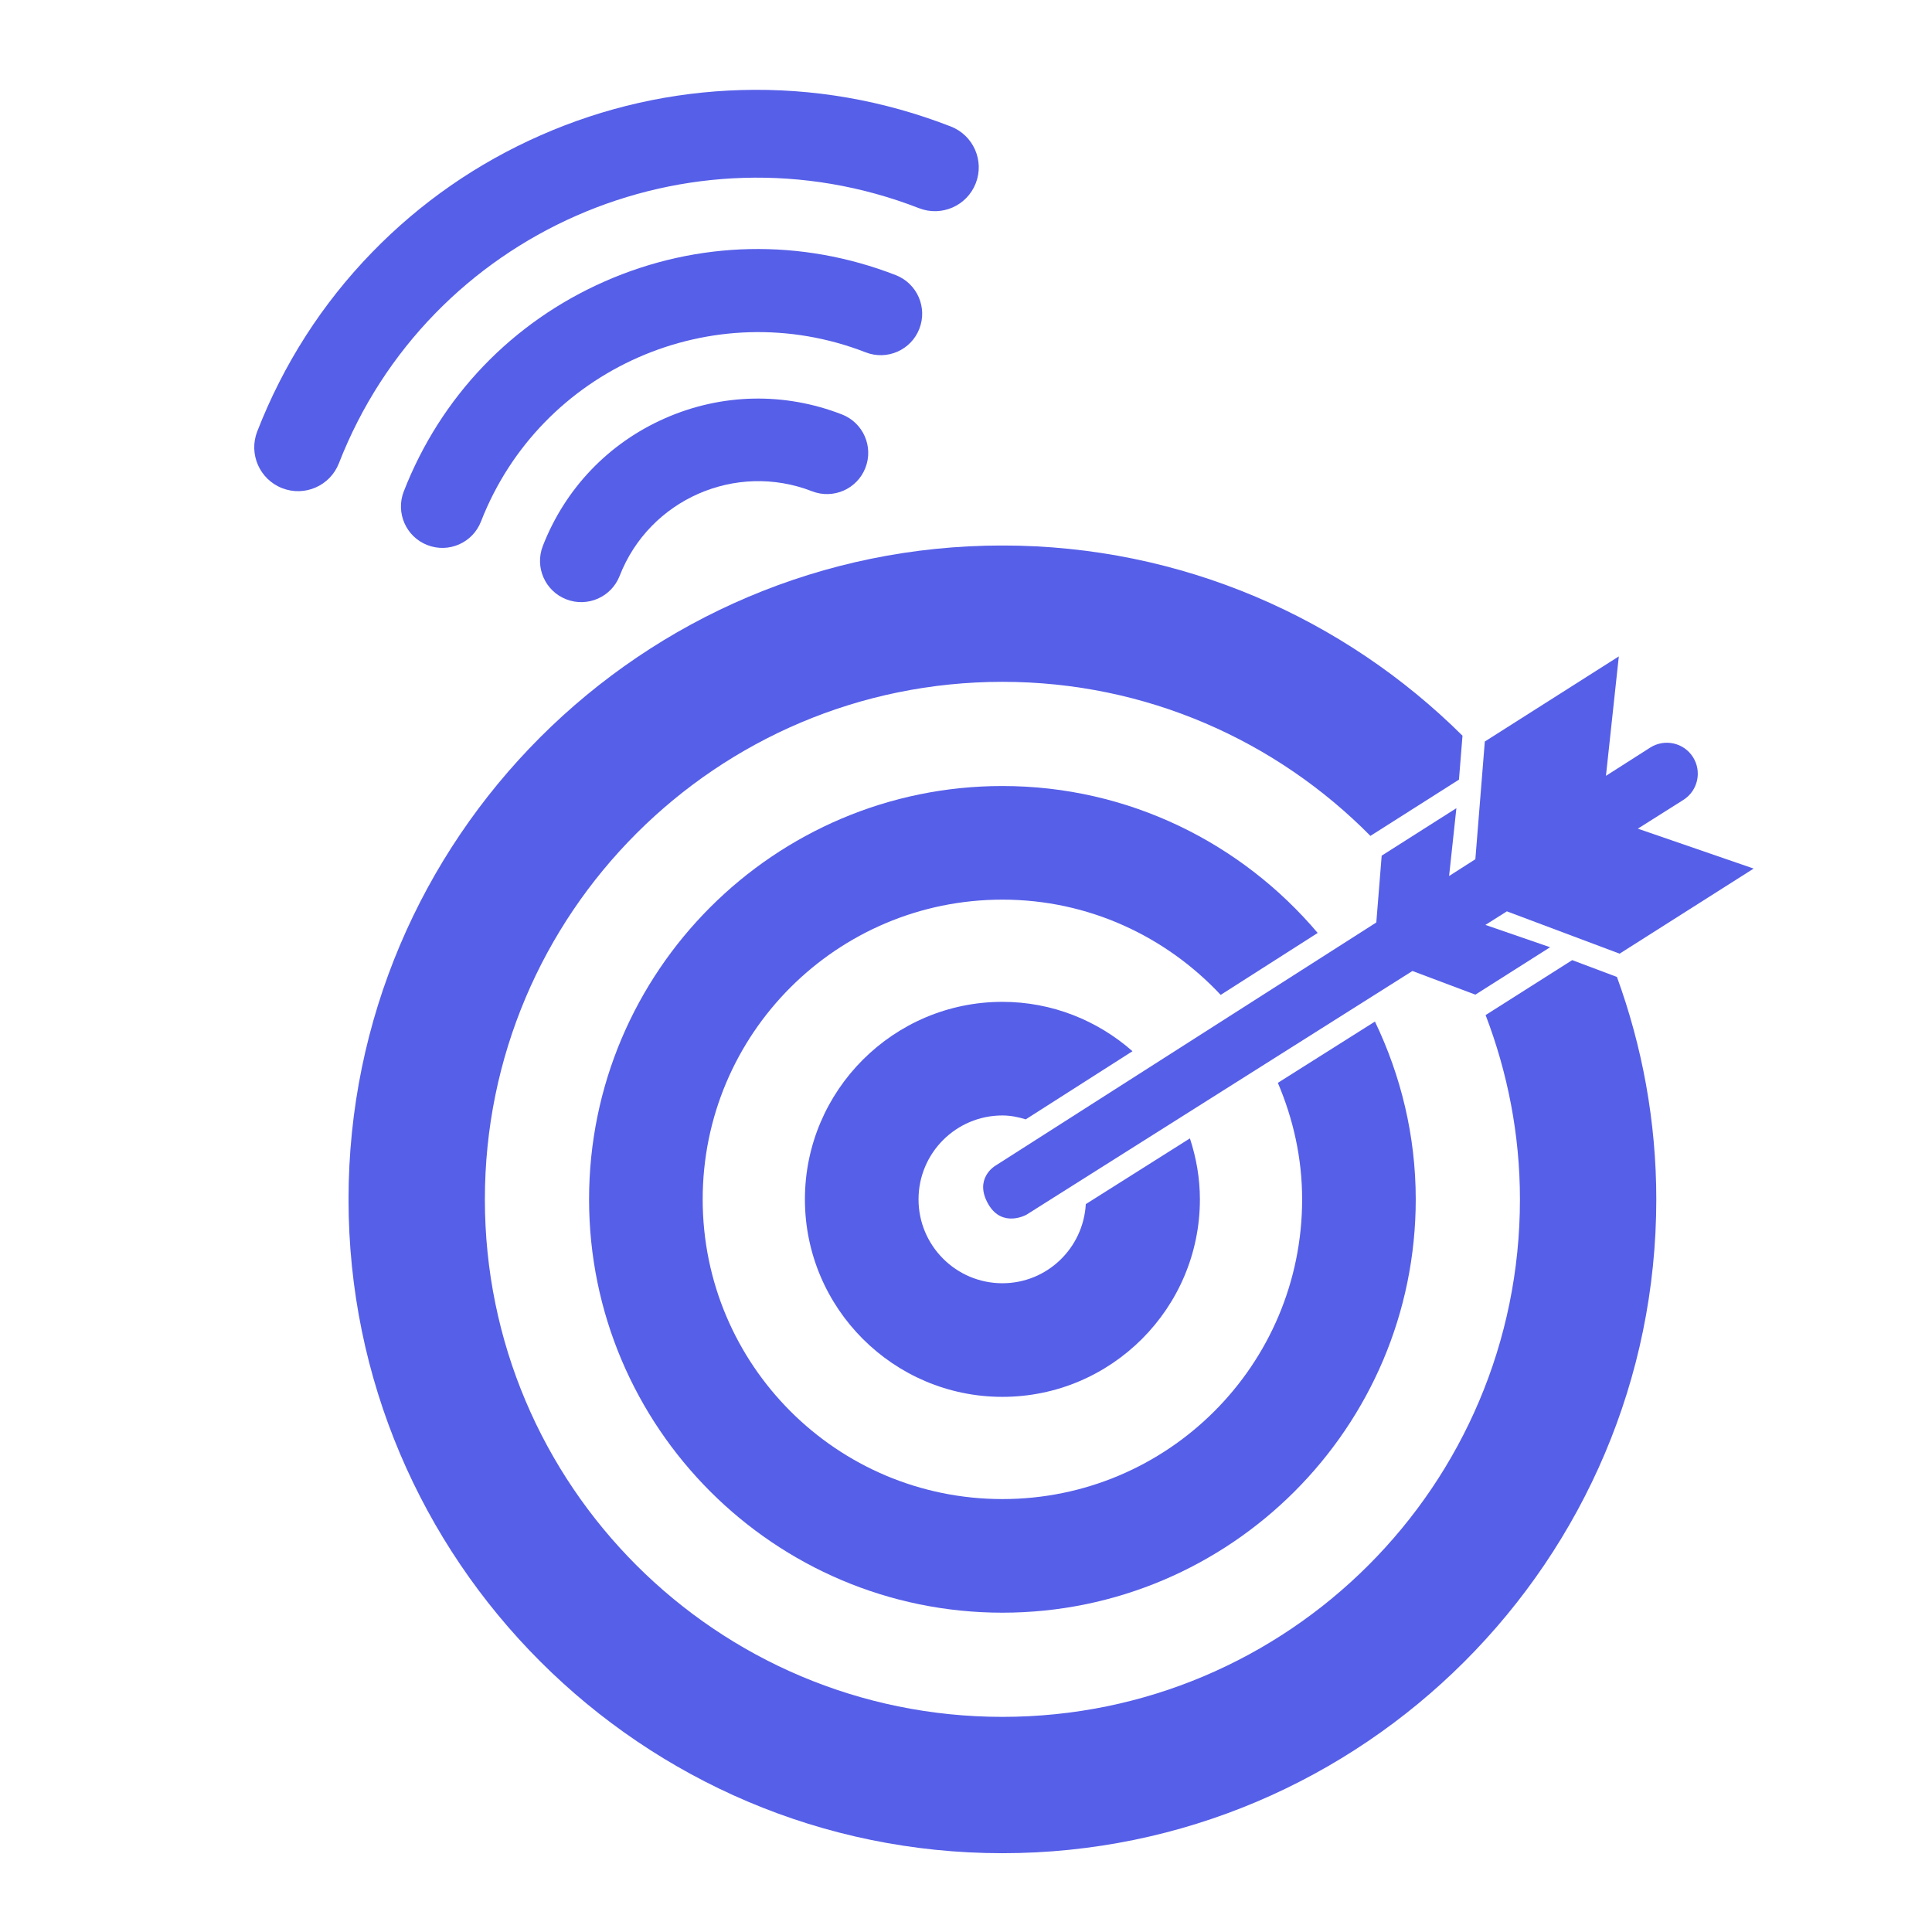
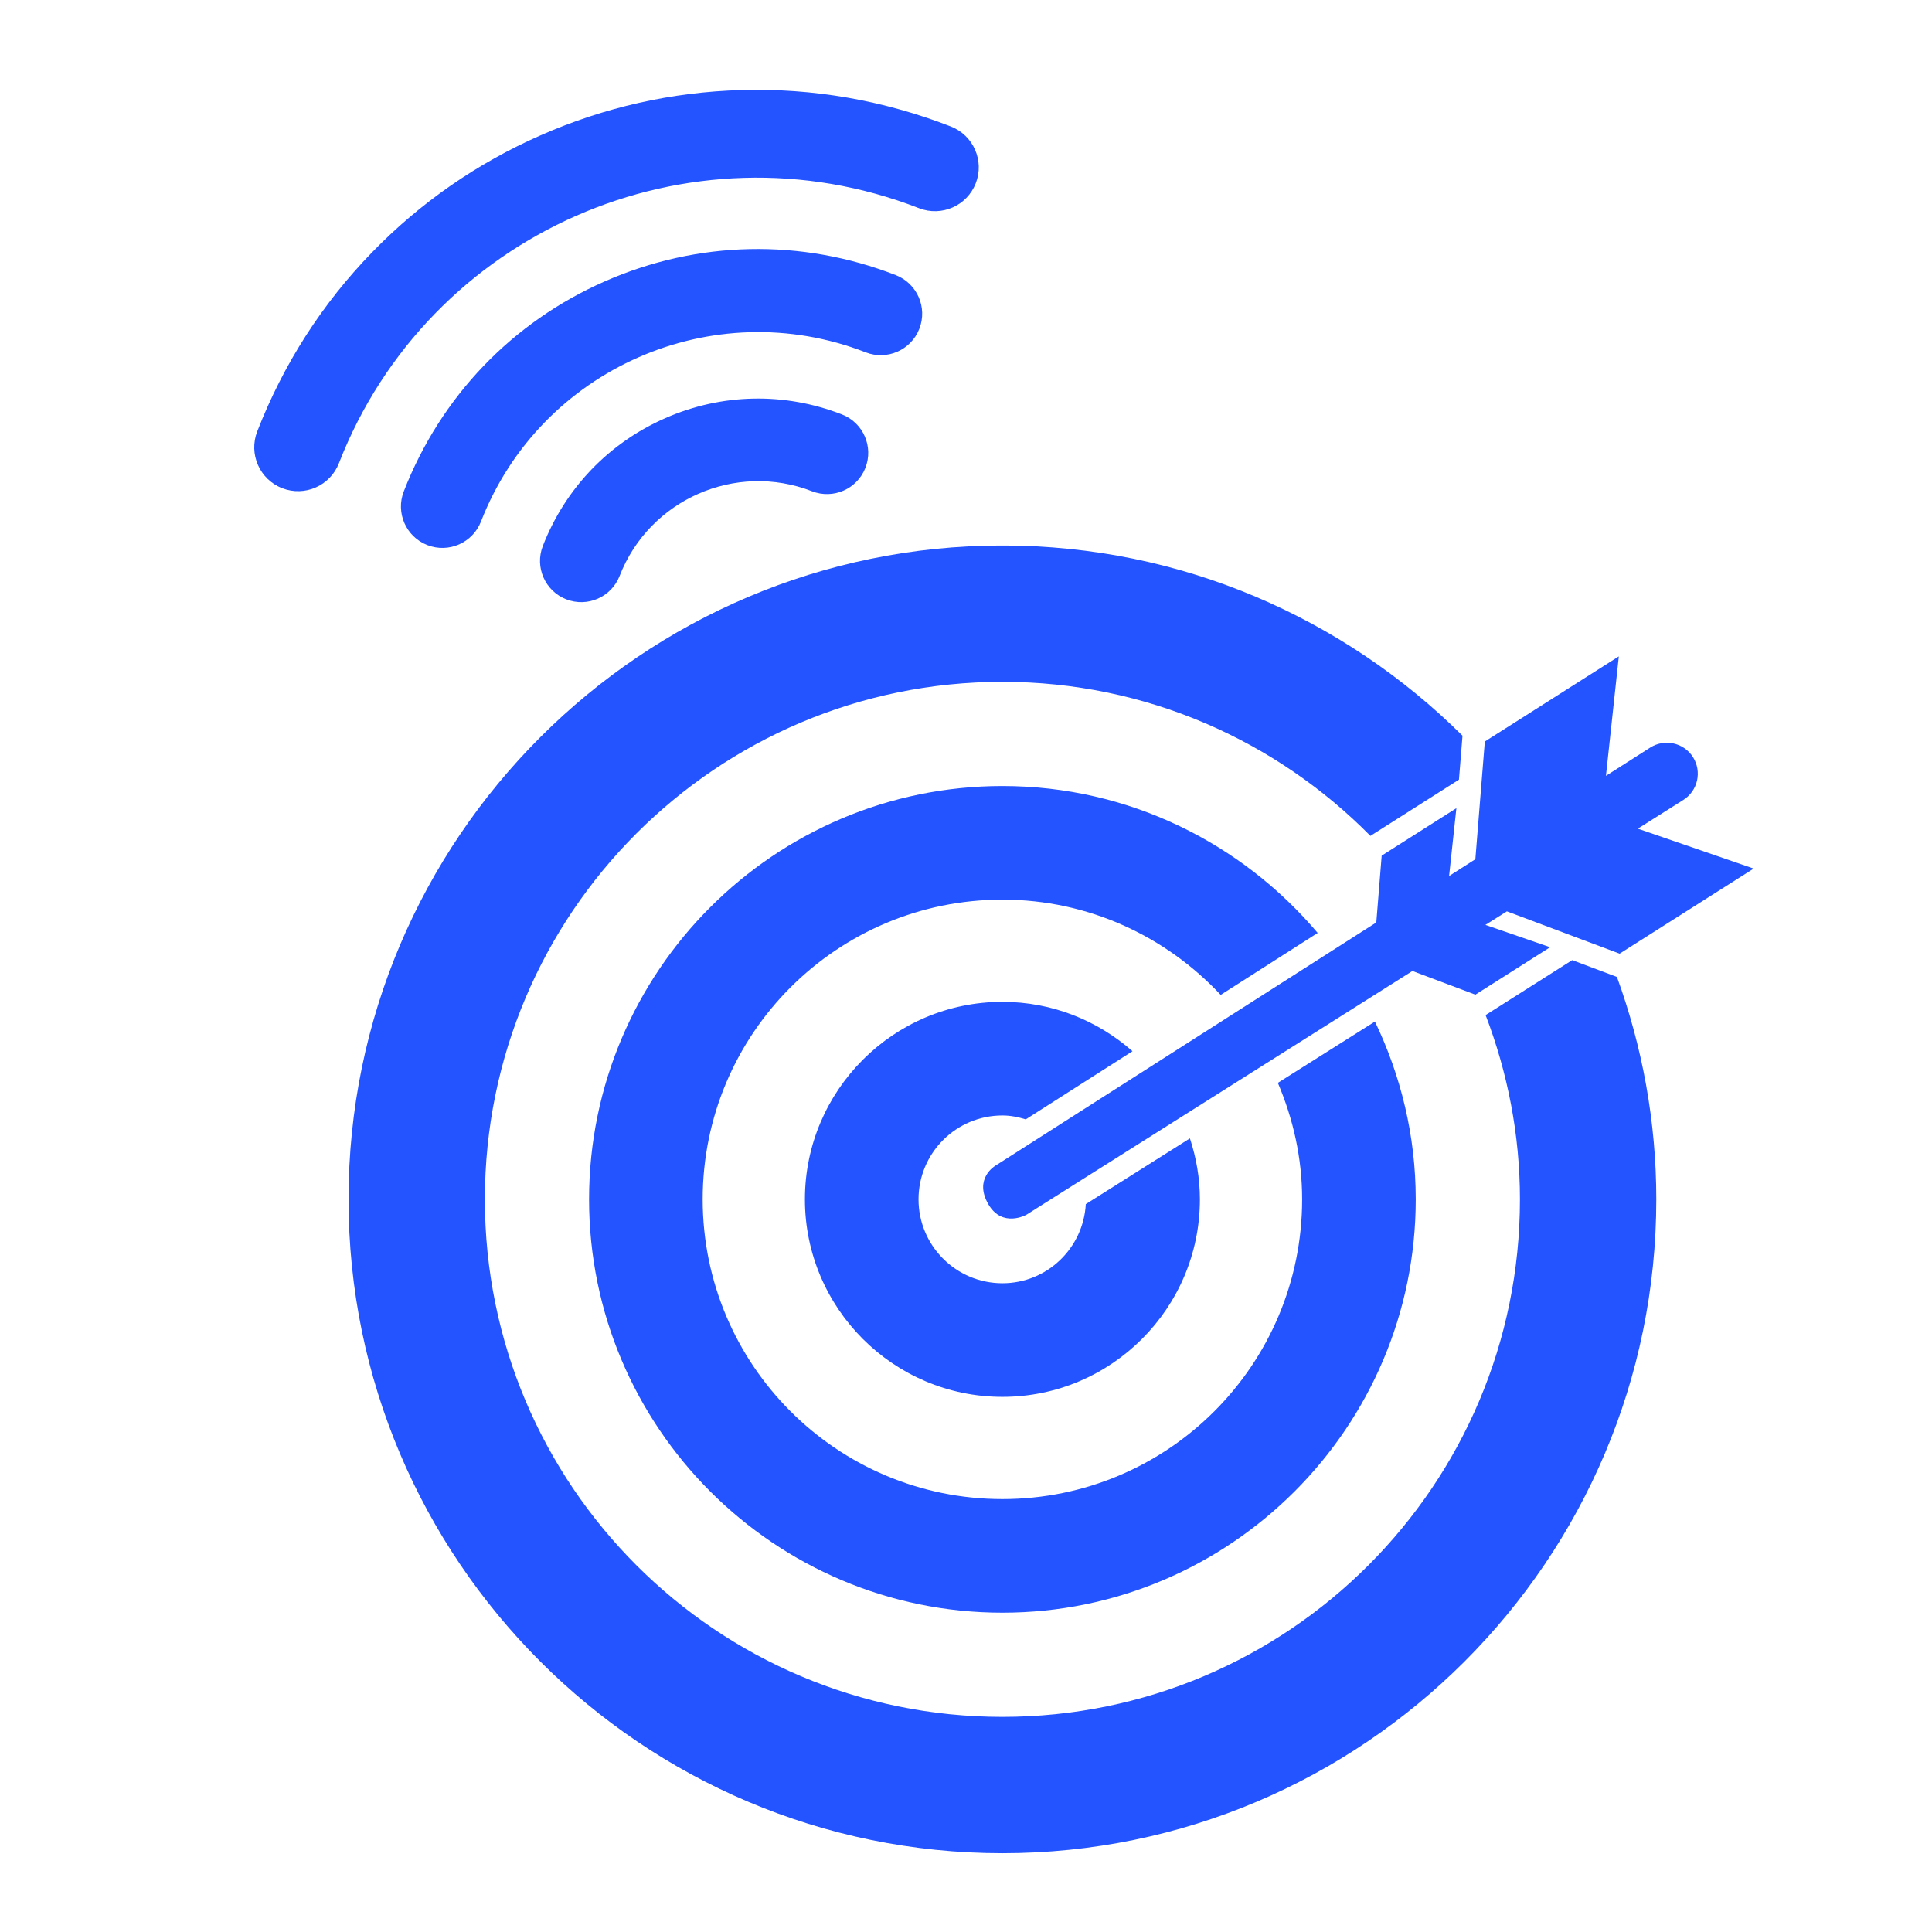
<svg xmlns="http://www.w3.org/2000/svg" width="2000" zoomAndPan="magnify" viewBox="0 0 1500 1500" height="2000" preserveAspectRatio="xMidYMid meet" version="1.0">
  <defs>
-     <clipPath id="40fdba5156">
+     <clipPath id="ea93baea6e">
      <path d="M 197 69 L 760 69 L 760 382 L 197 382 Z M 197 69 " clip-rule="nonzero" />
    </clipPath>
-     <clipPath id="cae61dee05">
+     <clipPath id="21f67b843b">
      <path d="M 138.434 228.719 L 701.43 -18.797 L 845.41 308.699 L 282.414 556.215 Z M 138.434 228.719 " clip-rule="nonzero" />
    </clipPath>
-     <clipPath id="4b9d95c267">
+     <clipPath id="f855b1c31a">
      <path d="M 138.434 228.719 L 701.43 -18.797 L 881.633 391.09 L 318.637 638.605 Z M 138.434 228.719 " clip-rule="nonzero" />
    </clipPath>
-     <clipPath id="8a20fd847e">
+     <clipPath id="850540f5ce">
      <path d="M 311 193 L 716 193 L 716 426 L 311 426 Z M 311 193 " clip-rule="nonzero" />
    </clipPath>
-     <clipPath id="0da9d31c80">
+     <clipPath id="6555abbbc7">
      <path d="M 138.434 228.719 L 701.43 -18.797 L 845.41 308.699 L 282.414 556.215 Z M 138.434 228.719 " clip-rule="nonzero" />
    </clipPath>
-     <clipPath id="d34892ecc8">
+     <clipPath id="31642b615d">
      <path d="M 138.434 228.719 L 701.43 -18.797 L 881.633 391.09 L 318.637 638.605 Z M 138.434 228.719 " clip-rule="nonzero" />
    </clipPath>
-     <clipPath id="cae56acfb5">
+     <clipPath id="d09cc0f458">
      <path d="M 419 309 L 675 309 L 675 468 L 419 468 Z M 419 309 " clip-rule="nonzero" />
    </clipPath>
-     <clipPath id="8a11a8dba7">
+     <clipPath id="efc4b95b37">
      <path d="M 138.434 228.719 L 701.43 -18.797 L 845.41 308.699 L 282.414 556.215 Z M 138.434 228.719 " clip-rule="nonzero" />
    </clipPath>
-     <clipPath id="5751e173b8">
+     <clipPath id="990b3b2e61">
      <path d="M 138.434 228.719 L 701.43 -18.797 L 881.633 391.09 L 318.637 638.605 Z M 138.434 228.719 " clip-rule="nonzero" />
    </clipPath>
-     <clipPath id="af74e2d80f">
+     <clipPath id="934830ec79">
      <path d="M 270.625 423.547 L 1286 423.547 L 1286 1439 L 270.625 1439 Z M 270.625 423.547 " clip-rule="nonzero" />
    </clipPath>
-     <clipPath id="a7760058ea">
+     <clipPath id="aad18d85f4">
      <path d="M 763 509 L 1361.875 509 L 1361.875 947 L 763 947 Z M 763 509 " clip-rule="nonzero" />
    </clipPath>
  </defs>
-   <g clip-path="url(#40fdba5156)">
-     <g clip-path="url(#cae61dee05)">
-       <g clip-path="url(#4b9d95c267)">
-         <path fill="#565fe8" d="M 738.223 98.215 C 685.871 77.84 631.098 68.316 575.414 69.914 C 521.648 71.453 469.328 83.25 419.898 104.984 C 370.465 126.715 326.402 157.289 288.918 195.867 C 250.105 235.812 220.09 282.613 199.715 334.965 C 192.902 352.48 201.57 372.203 219.086 379.02 C 236.598 385.836 256.32 377.164 263.137 359.652 C 332.719 180.883 534.766 92.055 713.531 161.641 C 722.289 165.047 731.598 164.582 739.57 161.078 C 747.543 157.574 754.176 151.027 757.586 142.273 C 764.402 124.758 755.73 105.035 738.219 98.219 Z M 738.223 98.215 " fill-opacity="1" fill-rule="nonzero" />
+   <g clip-path="url(#ea93baea6e)">
+     <g clip-path="url(#21f67b843b)">
+       <g clip-path="url(#f855b1c31a)">
+         <path fill="#2454ff" d="M 738.223 98.215 C 685.871 77.84 631.098 68.316 575.414 69.914 C 521.648 71.453 469.328 83.25 419.898 104.984 C 370.465 126.715 326.402 157.289 288.918 195.867 C 250.105 235.812 220.09 282.613 199.715 334.965 C 192.902 352.48 201.57 372.203 219.086 379.02 C 236.598 385.836 256.32 377.164 263.137 359.652 C 332.719 180.883 534.766 92.055 713.531 161.641 C 722.289 165.047 731.598 164.582 739.57 161.078 C 747.543 157.574 754.176 151.027 757.586 142.273 C 764.402 124.758 755.73 105.035 738.219 98.219 Z M 738.223 98.215 " fill-opacity="1" fill-rule="nonzero" />
      </g>
    </g>
  </g>
-   <g clip-path="url(#8a20fd847e)">
-     <g clip-path="url(#0da9d31c80)">
-       <g clip-path="url(#d34892ecc8)">
-         <path fill="#565fe8" d="M 469.684 218.406 C 397.57 250.109 342.098 308.047 313.484 381.551 C 307.039 398.109 315.238 416.754 331.793 423.199 C 348.352 429.645 366.996 421.445 373.441 404.891 C 419.59 286.328 553.59 227.418 672.141 273.57 C 680.418 276.793 689.219 276.352 696.754 273.039 C 704.293 269.727 710.566 263.539 713.785 255.262 C 720.23 238.703 712.035 220.059 695.477 213.613 C 621.977 185.004 541.777 186.711 469.664 218.414 Z M 469.684 218.406 " fill-opacity="1" fill-rule="nonzero" />
+   <g clip-path="url(#850540f5ce)">
+     <g clip-path="url(#6555abbbc7)">
+       <g clip-path="url(#31642b615d)">
+         <path fill="#2454ff" d="M 469.684 218.406 C 397.57 250.109 342.098 308.047 313.484 381.551 C 307.039 398.109 315.238 416.754 331.793 423.199 C 348.352 429.645 366.996 421.445 373.441 404.891 C 419.59 286.328 553.59 227.418 672.141 273.57 C 680.418 276.793 689.219 276.352 696.754 273.039 C 704.293 269.727 710.566 263.539 713.785 255.262 C 720.23 238.703 712.035 220.059 695.477 213.613 C 621.977 185.004 541.777 186.711 469.664 218.414 Z M 469.684 218.406 " fill-opacity="1" fill-rule="nonzero" />
      </g>
    </g>
  </g>
-   <g clip-path="url(#cae56acfb5)">
-     <g clip-path="url(#8a11a8dba7)">
-       <g clip-path="url(#5751e173b8)">
-         <path fill="#565fe8" d="M 516.414 324.699 C 472.566 343.973 438.84 379.199 421.449 423.883 C 415.035 440.355 423.191 458.902 439.664 465.316 C 456.133 471.727 474.684 463.57 481.094 447.102 C 504.172 387.809 571.191 358.344 630.48 381.422 C 638.719 384.629 647.473 384.191 654.969 380.895 C 662.469 377.602 668.707 371.445 671.914 363.207 C 678.324 346.738 670.168 328.188 653.699 321.777 C 609.016 304.383 560.258 305.422 516.414 324.699 Z M 516.414 324.699 " fill-opacity="1" fill-rule="nonzero" />
+   <g clip-path="url(#d09cc0f458)">
+     <g clip-path="url(#efc4b95b37)">
+       <g clip-path="url(#990b3b2e61)">
+         <path fill="#2454ff" d="M 516.414 324.699 C 472.566 343.973 438.84 379.199 421.449 423.883 C 415.035 440.355 423.191 458.902 439.664 465.316 C 456.133 471.727 474.684 463.57 481.094 447.102 C 504.172 387.809 571.191 358.344 630.48 381.422 C 638.719 384.629 647.473 384.191 654.969 380.895 C 662.469 377.602 668.707 371.445 671.914 363.207 C 678.324 346.738 670.168 328.188 653.699 321.777 C 609.016 304.383 560.258 305.422 516.414 324.699 Z M 516.414 324.699 " fill-opacity="1" fill-rule="nonzero" />
      </g>
    </g>
  </g>
-   <g clip-path="url(#af74e2d80f)">
-     <path fill="#565fe8" d="M 1220.645 745.441 L 1153.418 788.102 C 1170.422 832.578 1180.082 880.699 1180.082 931.172 C 1180.082 1153.082 1000.188 1332.973 778.27 1332.973 C 556.352 1332.973 376.453 1153.082 376.453 931.172 C 376.453 709.262 556.352 529.371 778.27 529.371 C 890.133 529.371 991.145 575.234 1063.988 648.984 L 1132.734 605.309 L 1135.48 571.184 C 1043.672 480.082 917.527 423.52 778.27 423.52 C 498.34 423.52 270.598 651.254 270.598 931.172 C 270.598 1211.09 498.34 1438.824 778.27 1438.824 C 1058.199 1438.824 1285.941 1211.09 1285.941 931.172 C 1285.941 870.535 1275.016 812.438 1255.383 758.496 L 1220.645 745.441 " fill-opacity="1" fill-rule="nonzero" />
+   <g clip-path="url(#934830ec79)">
+     <path fill="#2454ff" d="M 1220.645 745.441 L 1153.418 788.102 C 1170.422 832.578 1180.082 880.699 1180.082 931.172 C 1180.082 1153.082 1000.188 1332.973 778.27 1332.973 C 556.352 1332.973 376.453 1153.082 376.453 931.172 C 376.453 709.262 556.352 529.371 778.27 529.371 C 890.133 529.371 991.145 575.234 1063.988 648.984 L 1132.734 605.309 L 1135.48 571.184 C 1043.672 480.082 917.527 423.52 778.27 423.52 C 498.34 423.52 270.598 651.254 270.598 931.172 C 270.598 1211.09 498.34 1438.824 778.27 1438.824 C 1058.199 1438.824 1285.941 1211.09 1285.941 931.172 C 1285.941 870.535 1275.016 812.438 1255.383 758.496 L 1220.645 745.441 " fill-opacity="1" fill-rule="nonzero" />
  </g>
-   <path fill="#565fe8" d="M 992.121 840.719 C 1003.977 868.574 1010.973 898.984 1010.973 931.168 C 1010.973 1059.688 906.789 1163.875 778.266 1163.875 C 649.742 1163.875 545.562 1059.688 545.562 931.168 C 545.562 802.66 649.742 698.473 778.266 698.473 C 845.273 698.473 905.297 727.113 947.742 772.43 L 1023.047 724.344 C 964.145 654.719 876.398 610.262 778.266 610.262 C 601.316 610.262 457.355 754.219 457.355 931.168 C 457.355 1108.125 601.316 1252.086 778.266 1252.086 C 955.215 1252.086 1099.18 1108.125 1099.18 931.168 C 1099.18 881.703 1087.605 835 1067.5 793.129 L 992.121 840.719 " fill-opacity="1" fill-rule="nonzero" />
-   <path fill="#565fe8" d="M 843.012 934.875 C 841.066 969.082 812.965 996.309 778.266 996.309 C 742.293 996.309 713.145 967.137 713.145 931.172 C 713.145 895.211 742.293 866.039 778.266 866.039 C 784.641 866.039 790.621 867.301 796.395 869.066 L 879.258 816.156 C 852.246 792.395 816.961 777.832 778.266 777.832 C 693.727 777.832 624.934 846.625 624.934 931.172 C 624.934 1015.723 693.727 1084.516 778.266 1084.516 C 862.805 1084.516 931.598 1015.723 931.598 931.172 C 931.598 914.613 928.738 898.773 923.848 883.84 L 843.012 934.875 " fill-opacity="1" fill-rule="nonzero" />
-   <g clip-path="url(#a7760058ea)">
-     <path fill="#565fe8" d="M 1257.453 740.422 L 1361.531 674.355 L 1271.598 643.371 L 1307 621.02 C 1318.199 613.895 1321.543 599.047 1314.414 587.812 C 1307.324 576.609 1292.461 573.297 1281.23 580.418 L 1246.855 602.359 L 1256.848 509.621 L 1152.809 575.715 L 1145.465 667.098 L 1125.074 680.133 L 1130.738 627.469 L 1072.734 664.328 L 1068.559 716.203 L 772.668 905.141 C 772.668 905.141 755.715 915.109 767.461 935.156 C 778.316 953.57 796.902 943.125 796.902 943.125 L 1096.605 753.875 L 1145.465 772.246 L 1203.496 735.43 L 1153.258 718.102 L 1169.938 707.57 L 1257.453 740.422 " fill-opacity="1" fill-rule="nonzero" />
+   <path fill="#2454ff" d="M 992.121 840.719 C 1003.977 868.574 1010.973 898.984 1010.973 931.168 C 1010.973 1059.688 906.789 1163.875 778.266 1163.875 C 649.742 1163.875 545.562 1059.688 545.562 931.168 C 545.562 802.66 649.742 698.473 778.266 698.473 C 845.273 698.473 905.297 727.113 947.742 772.43 L 1023.047 724.344 C 964.145 654.719 876.398 610.262 778.266 610.262 C 601.316 610.262 457.355 754.219 457.355 931.168 C 457.355 1108.125 601.316 1252.086 778.266 1252.086 C 955.215 1252.086 1099.18 1108.125 1099.18 931.168 C 1099.18 881.703 1087.605 835 1067.5 793.129 L 992.121 840.719 " fill-opacity="1" fill-rule="nonzero" />
+   <path fill="#2454ff" d="M 843.012 934.875 C 841.066 969.082 812.965 996.309 778.266 996.309 C 742.293 996.309 713.145 967.137 713.145 931.172 C 713.145 895.211 742.293 866.039 778.266 866.039 C 784.641 866.039 790.621 867.301 796.395 869.066 L 879.258 816.156 C 852.246 792.395 816.961 777.832 778.266 777.832 C 693.727 777.832 624.934 846.625 624.934 931.172 C 624.934 1015.723 693.727 1084.516 778.266 1084.516 C 862.805 1084.516 931.598 1015.723 931.598 931.172 C 931.598 914.613 928.738 898.773 923.848 883.84 L 843.012 934.875 " fill-opacity="1" fill-rule="nonzero" />
+   <g clip-path="url(#aad18d85f4)">
+     <path fill="#2454ff" d="M 1257.453 740.422 L 1361.531 674.355 L 1271.598 643.371 L 1307 621.02 C 1318.199 613.895 1321.543 599.047 1314.414 587.812 C 1307.324 576.609 1292.461 573.297 1281.23 580.418 L 1246.855 602.359 L 1256.848 509.621 L 1152.809 575.715 L 1145.465 667.098 L 1125.074 680.133 L 1130.738 627.469 L 1072.734 664.328 L 1068.559 716.203 L 772.668 905.141 C 772.668 905.141 755.715 915.109 767.461 935.156 C 778.316 953.57 796.902 943.125 796.902 943.125 L 1096.605 753.875 L 1145.465 772.246 L 1203.496 735.43 L 1153.258 718.102 L 1169.938 707.57 L 1257.453 740.422 " fill-opacity="1" fill-rule="nonzero" />
  </g>
</svg>
